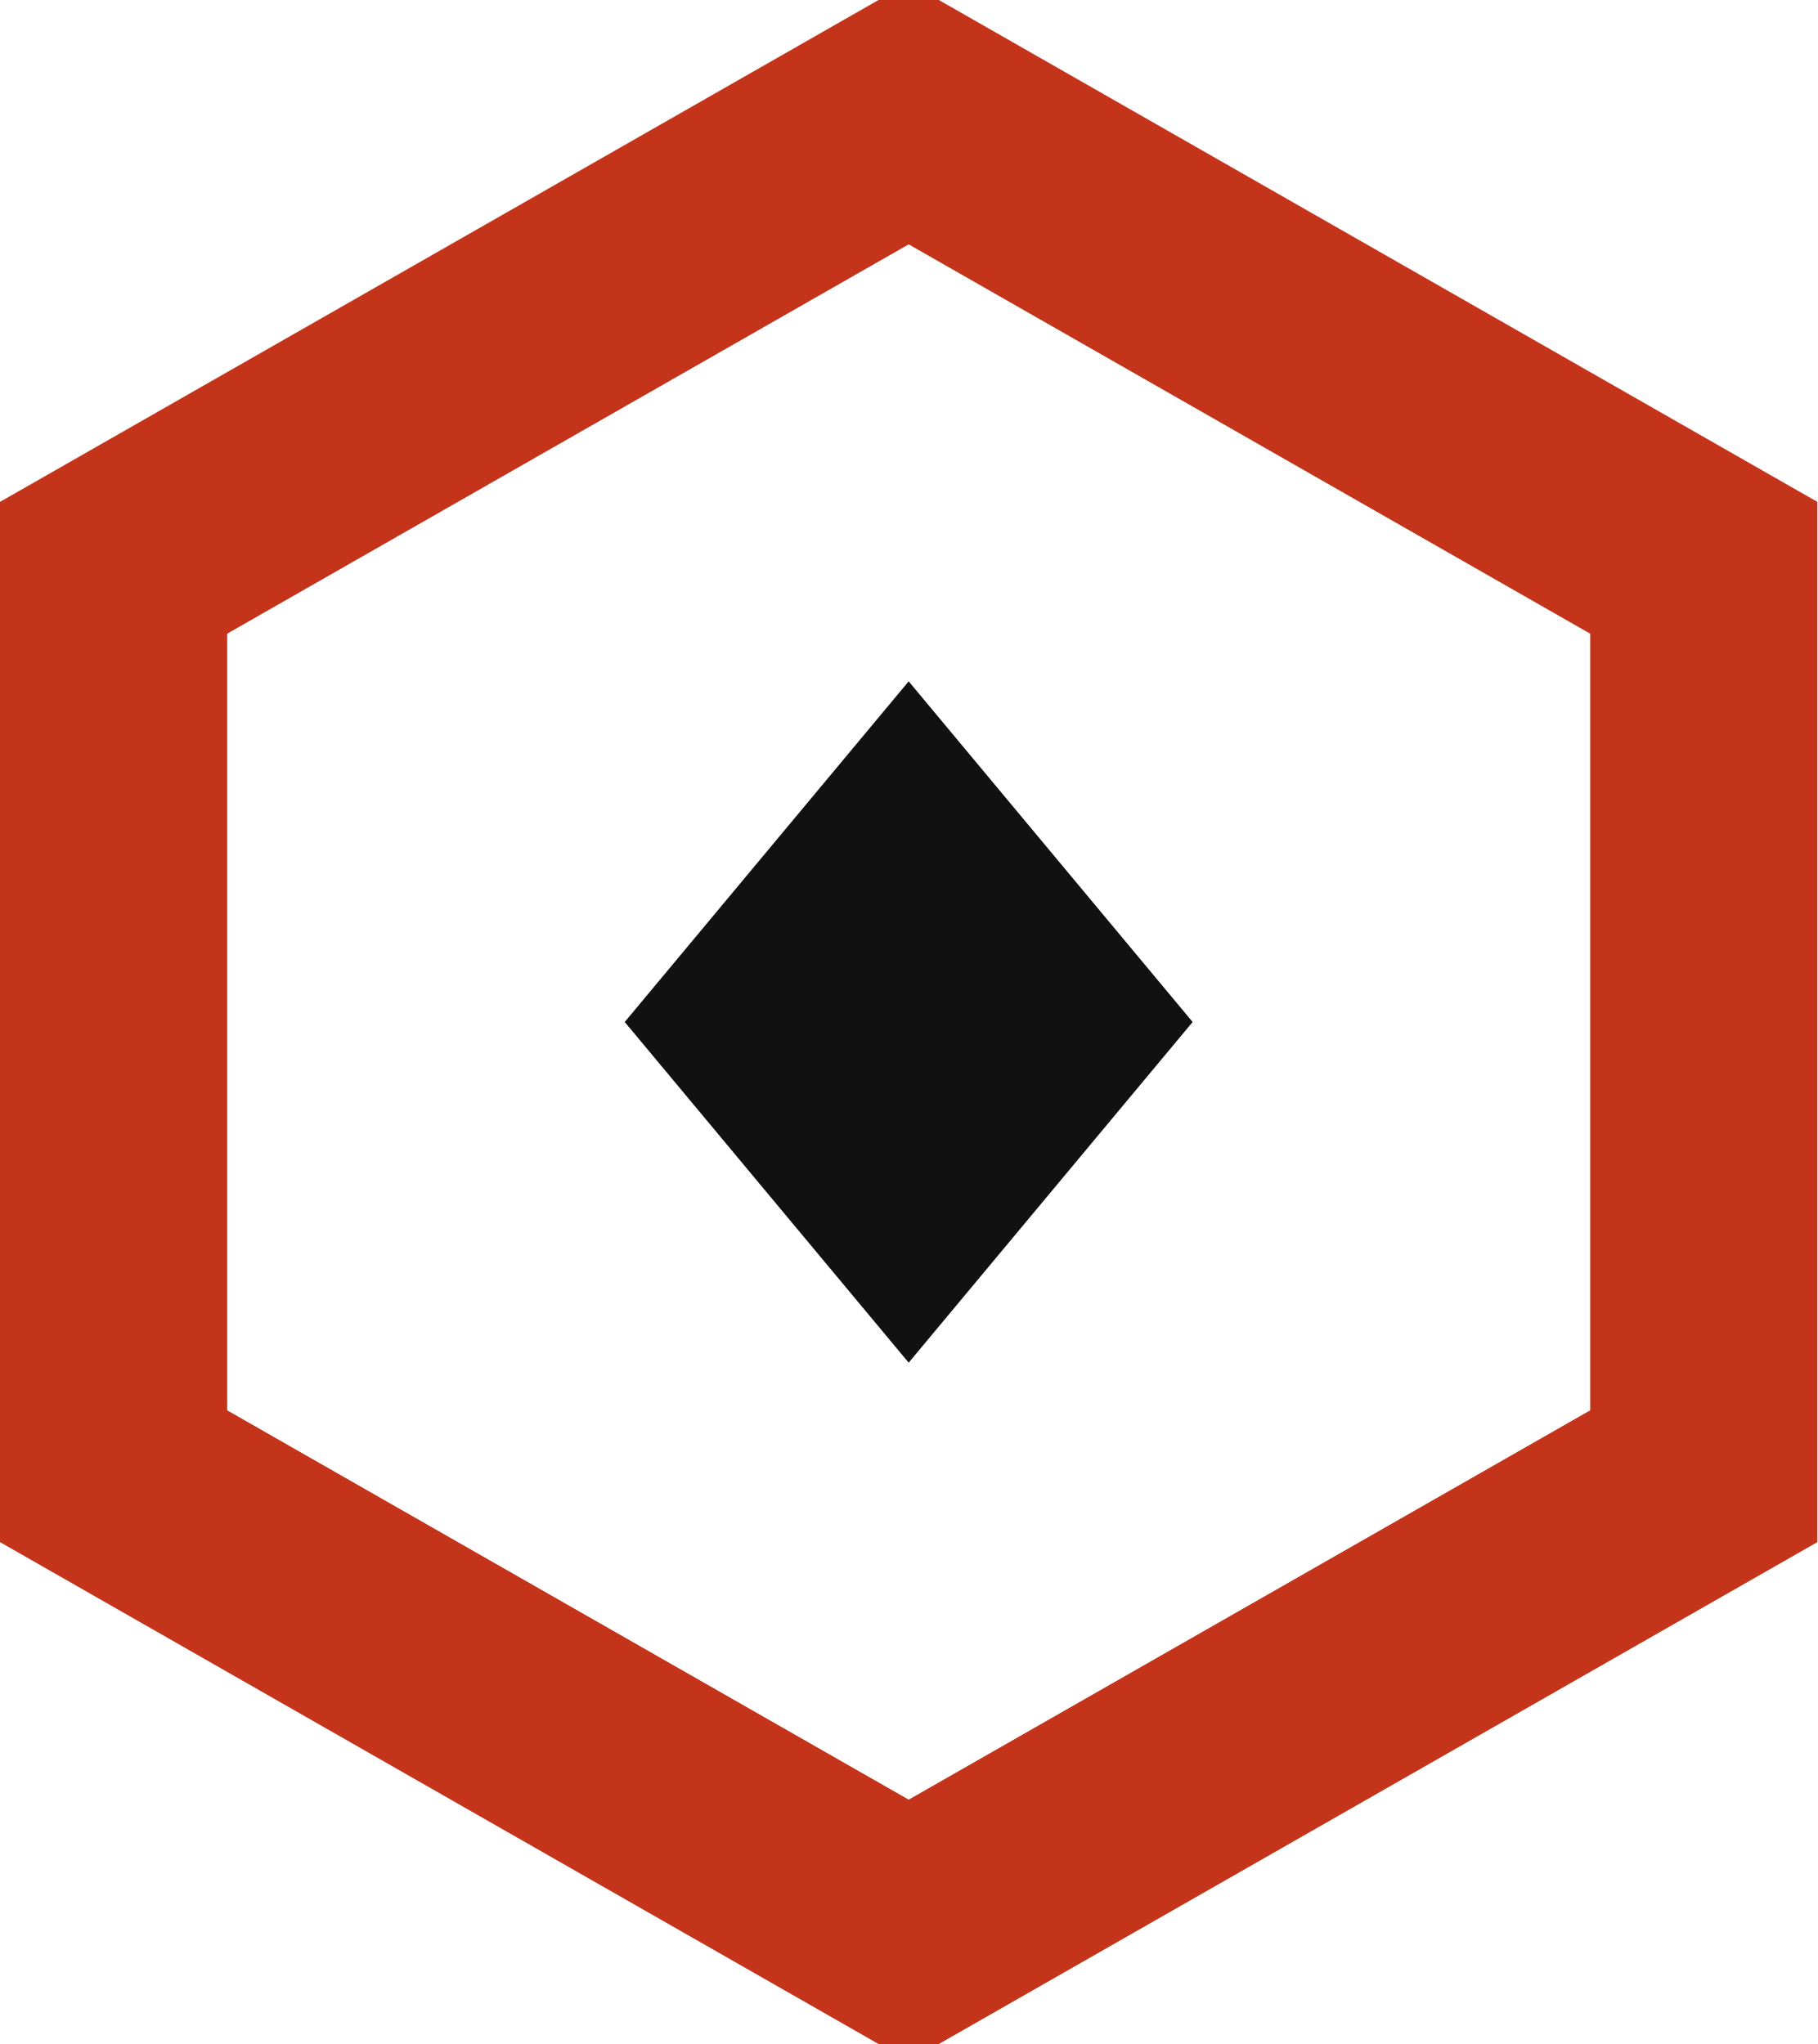
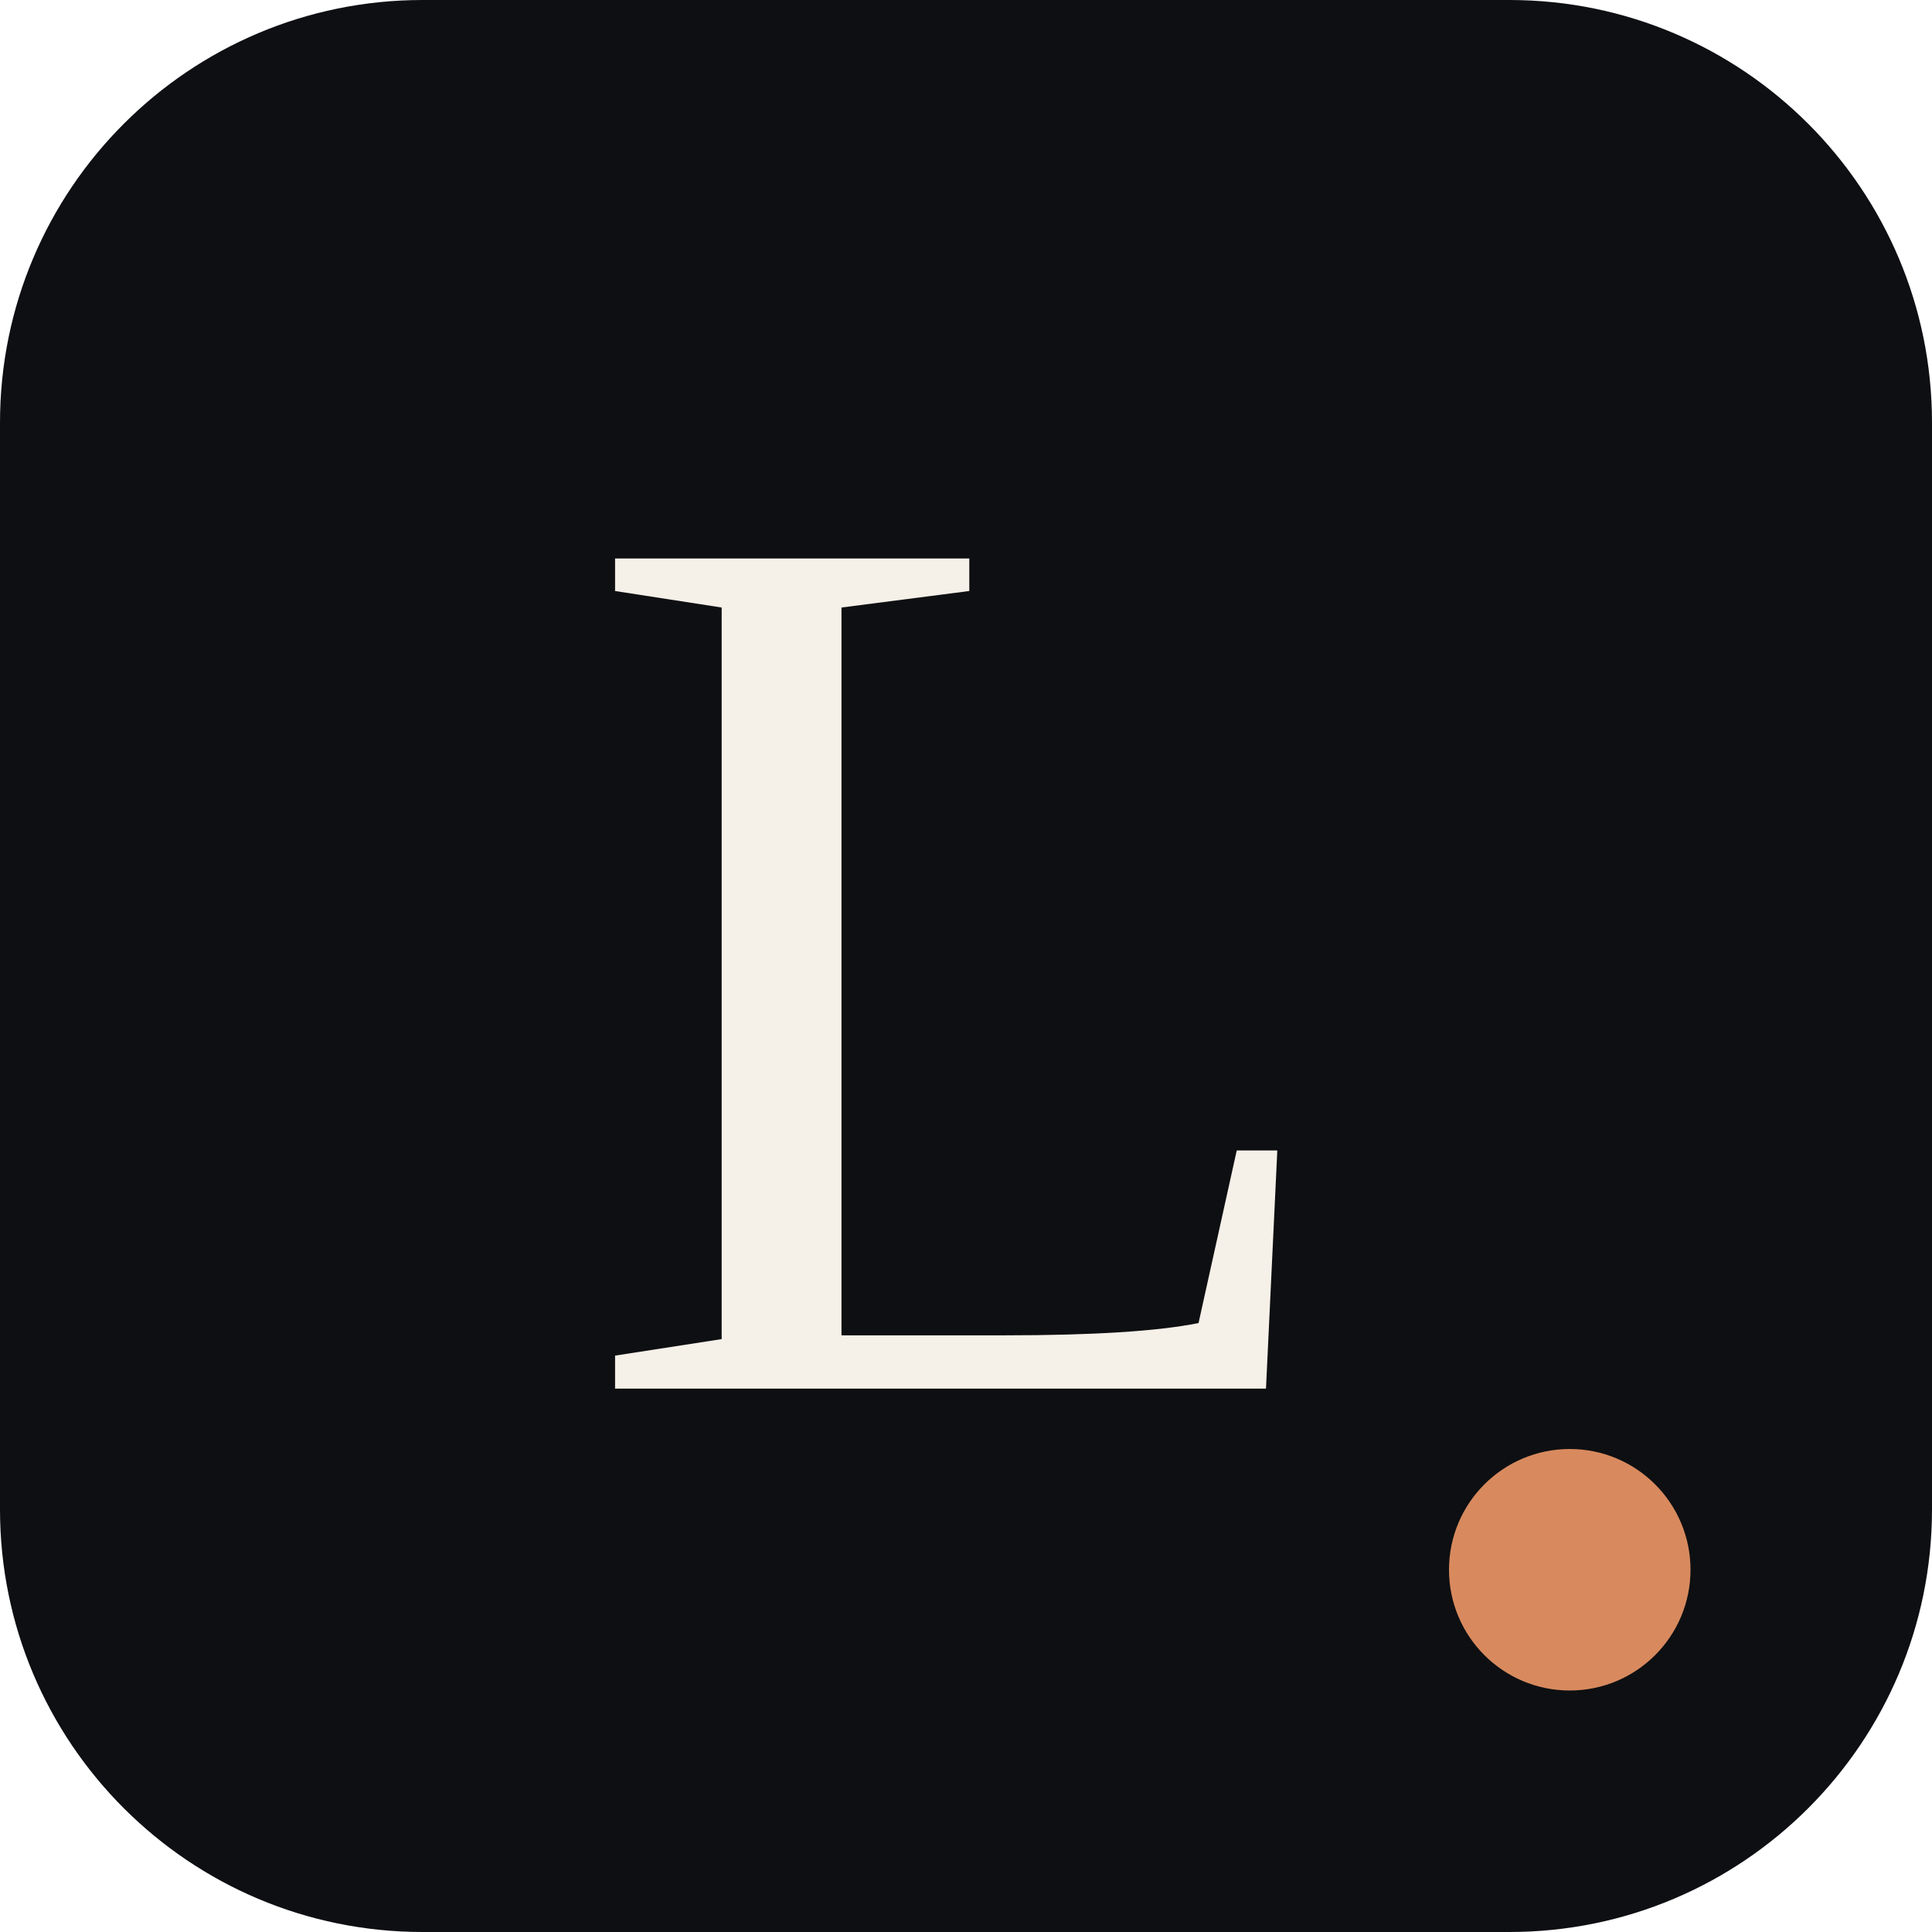
- <svg xmlns="http://www.w3.org/2000/svg" viewBox="0 0 32 36" fill="none">
-   <path d="M16 2L30 10V26L16 34L2 26V10L16 2Z" stroke="#C4341A" stroke-width="4" stroke-linejoin="miter" />
-   <path d="M16 12L21 18L16 24L11 18L16 12Z" fill="#111111" />
+ <svg xmlns="http://www.w3.org/2000/svg" viewBox="0 0 64 64" width="64" height="64">
+   <rect width="64" height="64" rx="14" fill="#0E0F12" />
+   <text x="32" y="46" font-family="'Instrument Serif', 'Times New Roman', serif" font-size="42" fill="#F5F0E8" text-anchor="middle">L</text>
+   <circle cx="52" cy="52" r="4" fill="#D88A5E" />
</svg>
